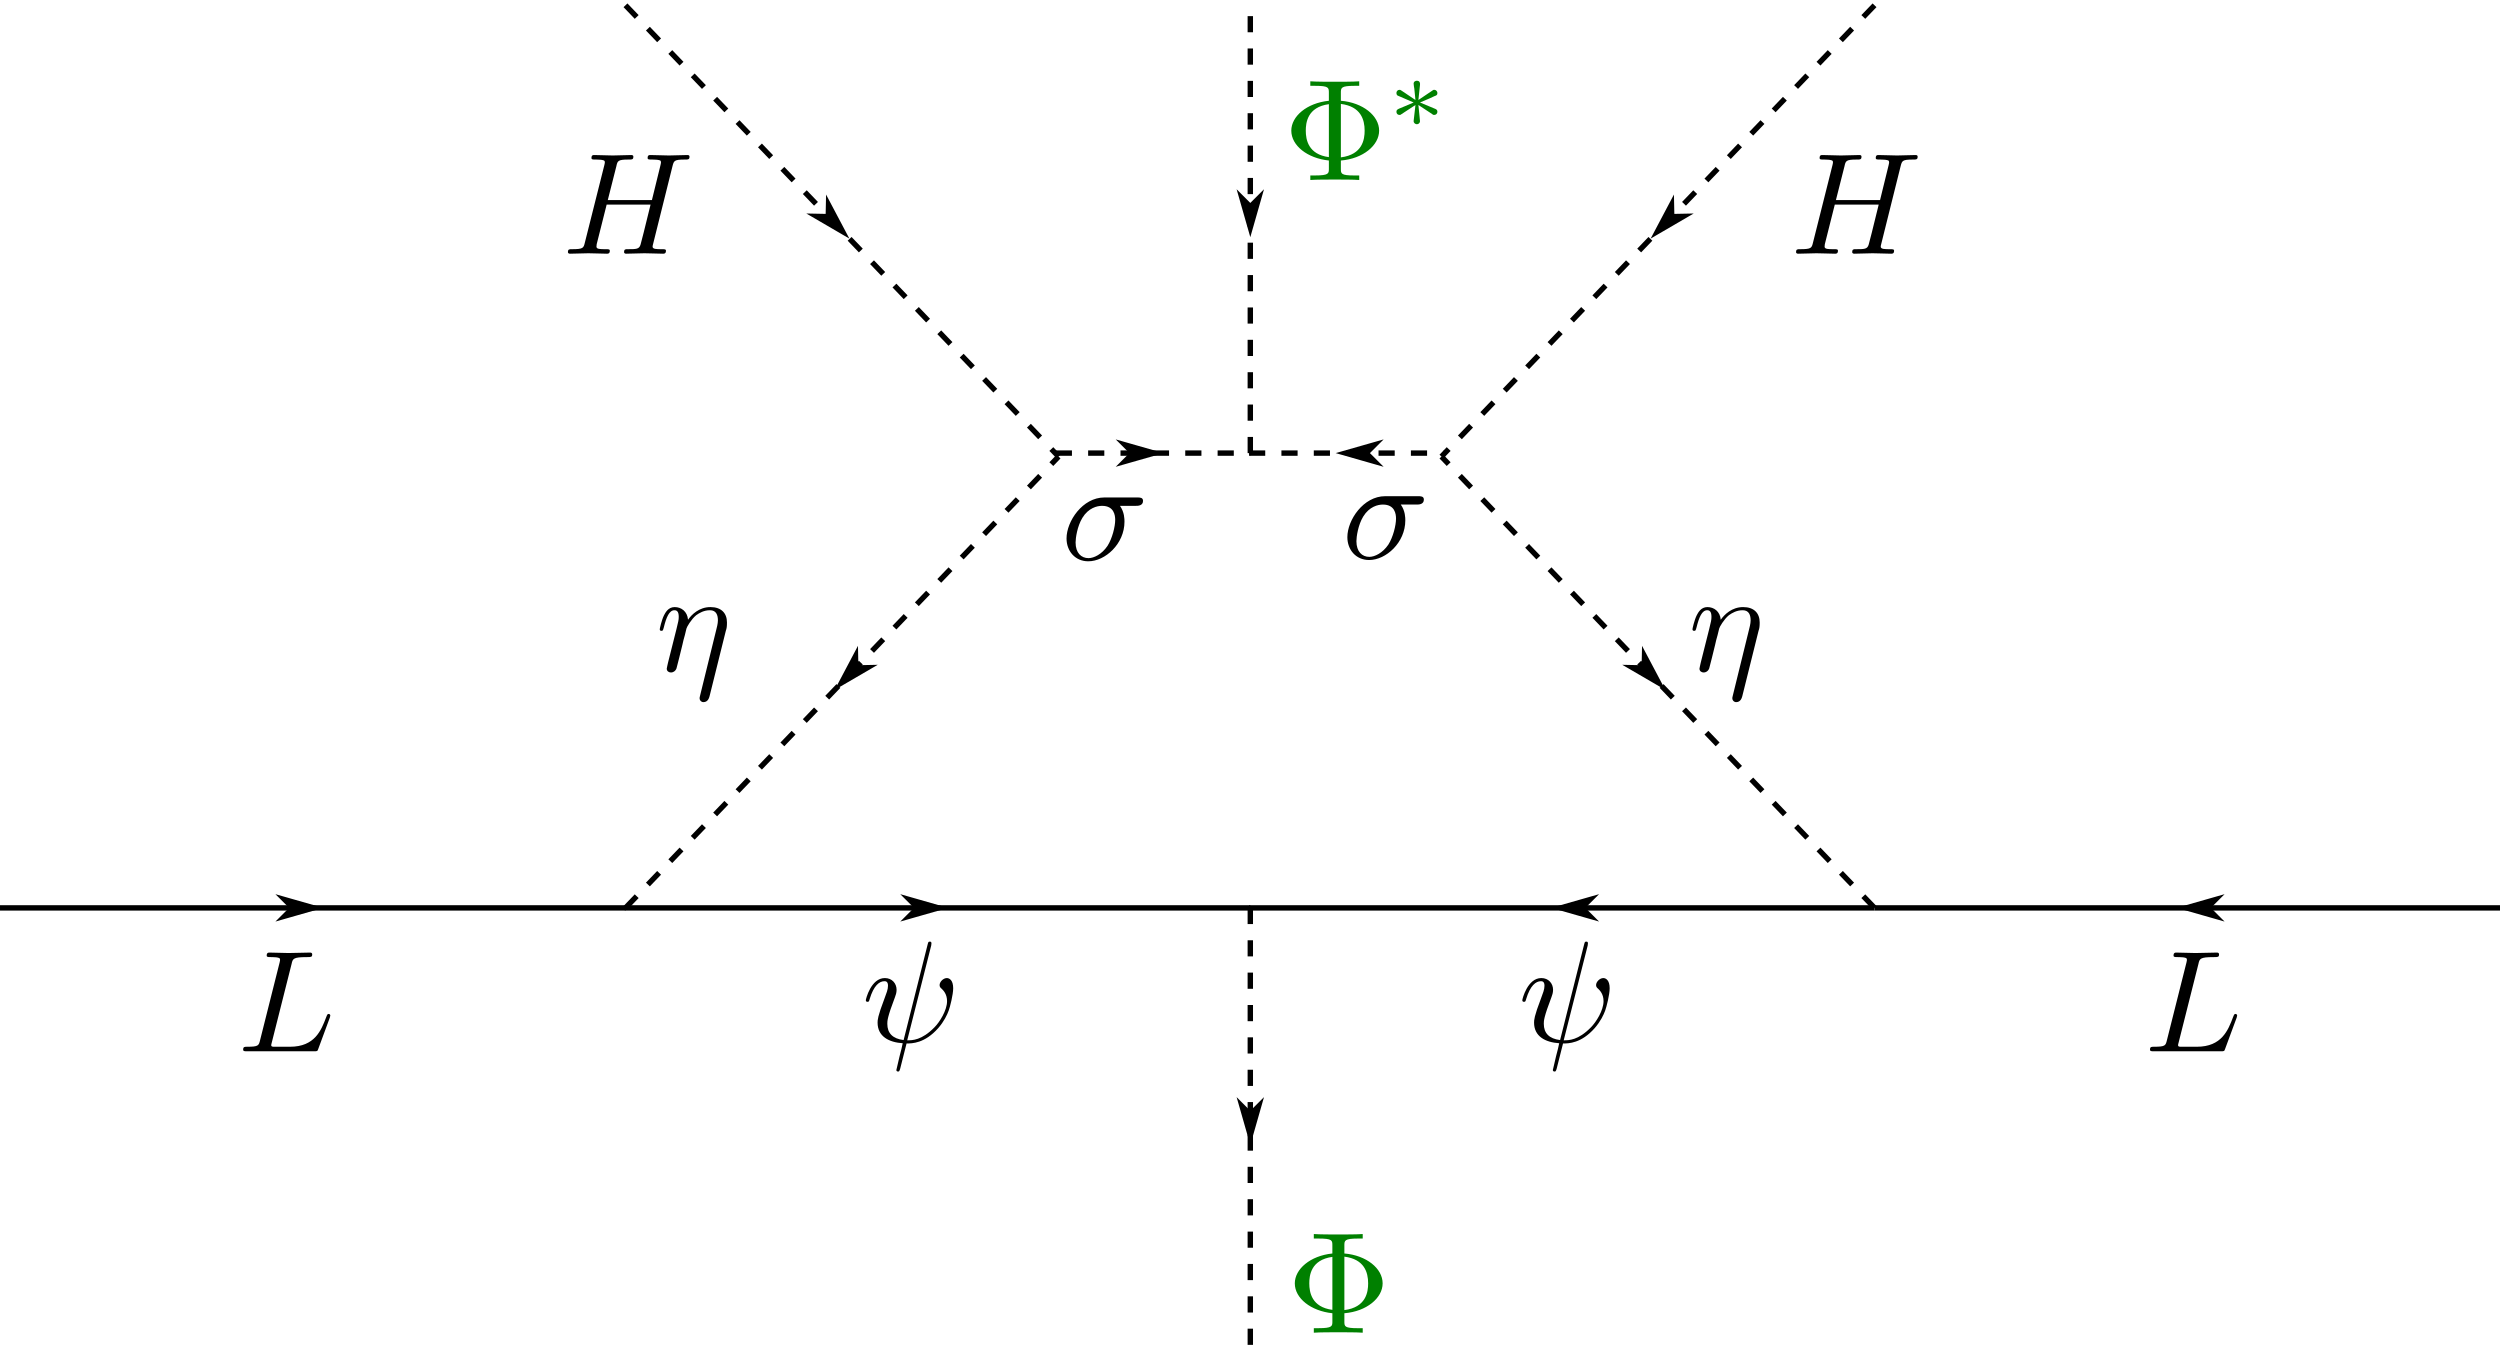
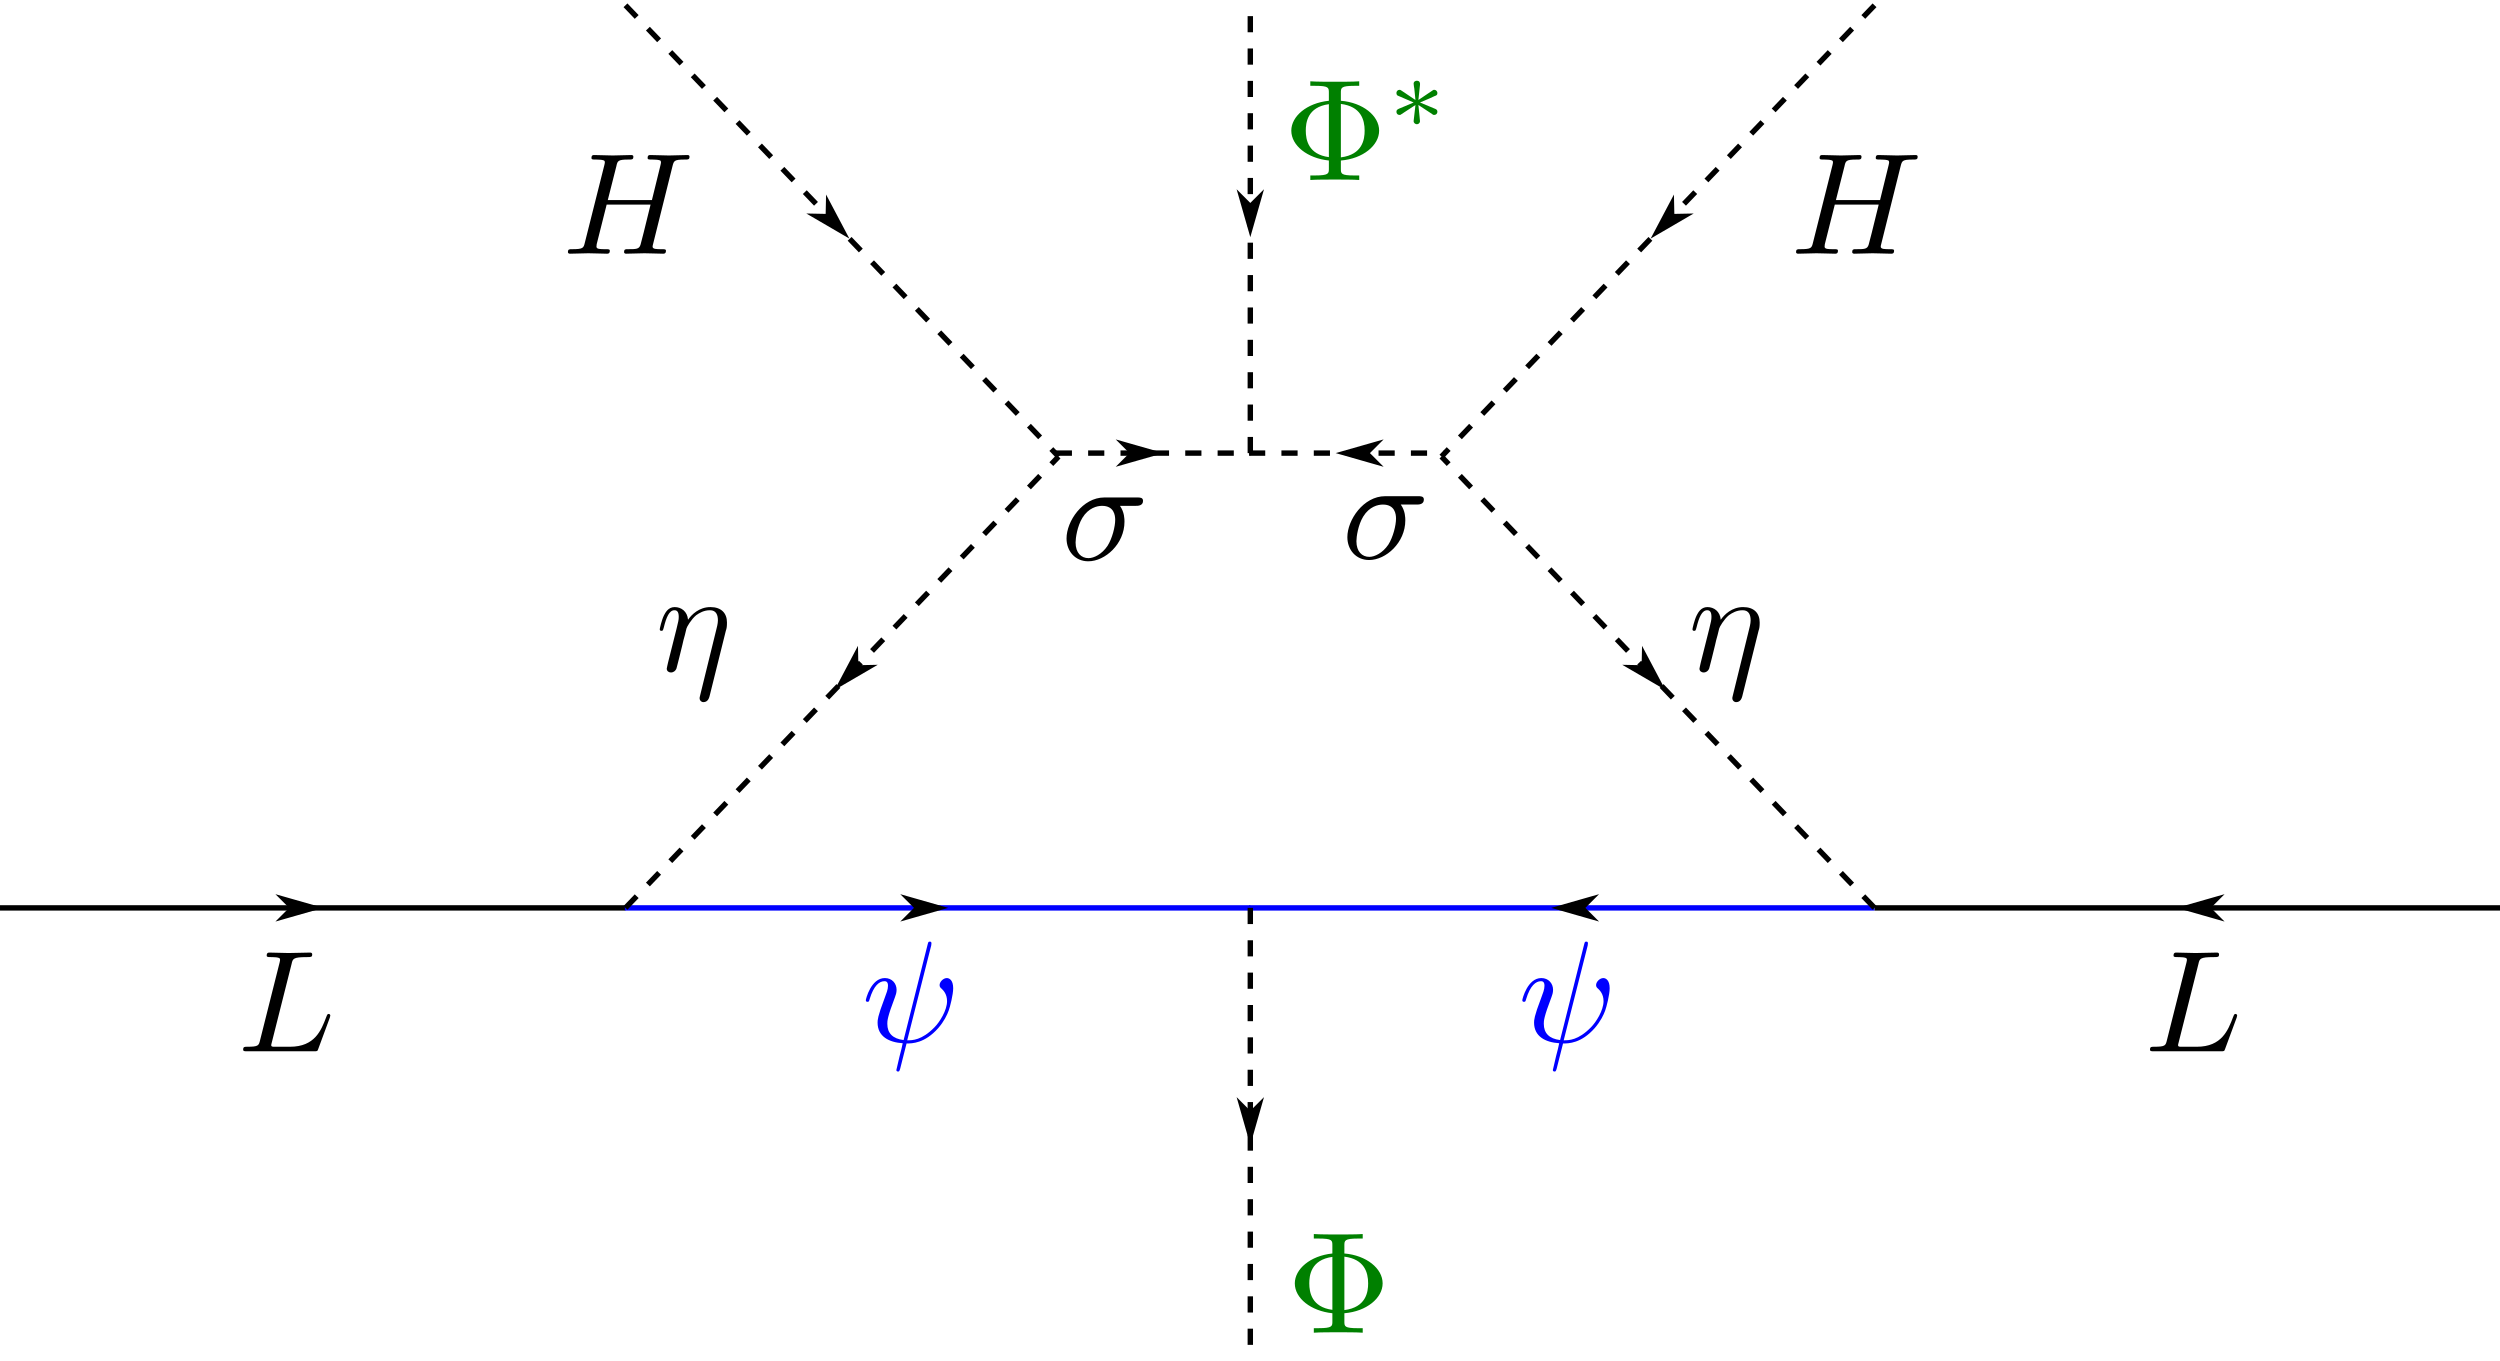
<svg xmlns="http://www.w3.org/2000/svg" xmlns:xlink="http://www.w3.org/1999/xlink" width="122.798mm" height="66.85mm" viewBox="0 0 122.798 66.85" version="1.1" id="svg8">
  <defs id="defs2">
    <marker style="overflow:visible" id="marker6483" refX="0" refY="0" orient="auto">
      <path transform="matrix(0.4,0,0,0.4,4,0)" style="fill:#000000;fill-opacity:1;fill-rule:evenodd;stroke:#000000;stroke-width:1pt;stroke-opacity:1" d="M 0,0 5,-5 -12.5,0 5,5 Z" id="path6481" />
    </marker>
    <marker style="overflow:visible" id="marker6317" refX="0" refY="0" orient="auto">
      <path transform="matrix(-0.4,0,0,-0.4,-4,0)" style="fill:#000000;fill-opacity:1;fill-rule:evenodd;stroke:#000000;stroke-width:1pt;stroke-opacity:1" d="M 0,0 5,-5 -12.5,0 5,5 Z" id="path6315" />
    </marker>
    <marker style="overflow:visible" id="marker6127" refX="0" refY="0" orient="auto">
      <path transform="matrix(0.4,0,0,0.4,4,0)" style="fill:#000000;fill-opacity:1;fill-rule:evenodd;stroke:#000000;stroke-width:1pt;stroke-opacity:1" d="M 0,0 5,-5 -12.5,0 5,5 Z" id="path6125" />
    </marker>
    <marker style="overflow:visible" id="marker5829" refX="0" refY="0" orient="auto">
      <path transform="matrix(0.4,0,0,0.4,4,0)" style="fill:#000000;fill-opacity:1;fill-rule:evenodd;stroke:#000000;stroke-width:1pt;stroke-opacity:1" d="M 0,0 5,-5 -12.5,0 5,5 Z" id="path5827" />
    </marker>
    <marker style="overflow:visible" id="marker5361" refX="0" refY="0" orient="auto">
      <path transform="matrix(-0.4,0,0,-0.4,-4,0)" style="fill:#000000;fill-opacity:1;fill-rule:evenodd;stroke:#000000;stroke-width:1pt;stroke-opacity:1" d="M 0,0 5,-5 -12.5,0 5,5 Z" id="path5359" />
    </marker>
    <marker style="overflow:visible" id="marker5351" refX="0" refY="0" orient="auto">
      <path transform="matrix(0.4,0,0,0.4,4,0)" style="fill:#000000;fill-opacity:1;fill-rule:evenodd;stroke:#000000;stroke-width:1pt;stroke-opacity:1" d="M 0,0 5,-5 -12.5,0 5,5 Z" id="path5349" />
    </marker>
    <marker style="overflow:visible" id="marker5341" refX="0" refY="0" orient="auto">
      <path transform="matrix(-0.4,0,0,-0.4,-4,0)" style="fill:#000000;fill-opacity:1;fill-rule:evenodd;stroke:#000000;stroke-width:1pt;stroke-opacity:1" d="M 0,0 5,-5 -12.5,0 5,5 Z" id="path5339" />
    </marker>
    <marker style="overflow:visible" id="marker4913" refX="0" refY="0" orient="auto">
      <path transform="matrix(-0.4,0,0,-0.4,-4,0)" style="fill:#000000;fill-opacity:1;fill-rule:evenodd;stroke:#000000;stroke-width:1pt;stroke-opacity:1" d="M 0,0 5,-5 -12.5,0 5,5 Z" id="path4911" />
    </marker>
    <marker style="overflow:visible" id="marker4903" refX="0" refY="0" orient="auto">
      <path transform="matrix(-0.4,0,0,-0.4,-4,0)" style="fill:#000000;fill-opacity:1;fill-rule:evenodd;stroke:#000000;stroke-width:1pt;stroke-opacity:1" d="M 0,0 5,-5 -12.5,0 5,5 Z" id="path4901" />
    </marker>
    <marker style="overflow:visible" id="marker4705" refX="0" refY="0" orient="auto">
      <path transform="matrix(-0.4,0,0,-0.4,-4,0)" style="fill:#000000;fill-opacity:1;fill-rule:evenodd;stroke:#000000;stroke-width:1pt;stroke-opacity:1" d="M 0,0 5,-5 -12.5,0 5,5 Z" id="path4703" />
    </marker>
    <marker style="overflow:visible" id="marker4519" refX="0" refY="0" orient="auto">
      <path transform="matrix(-0.4,0,0,-0.4,-4,0)" style="fill:#000000;fill-opacity:1;fill-rule:evenodd;stroke:#000000;stroke-width:1pt;stroke-opacity:1" d="M 0,0 5,-5 -12.5,0 5,5 Z" id="path4517" />
    </marker>
    <marker style="overflow:visible" id="marker4345" refX="0" refY="0" orient="auto">
      <path transform="matrix(-0.4,0,0,-0.4,-4,0)" style="fill:#000000;fill-opacity:1;fill-rule:evenodd;stroke:#000000;stroke-width:1pt;stroke-opacity:1" d="M 0,0 5,-5 -12.5,0 5,5 Z" id="path4343" />
    </marker>
    <marker style="overflow:visible" id="marker3133" refX="0" refY="0" orient="auto">
      <path transform="matrix(-0.4,0,0,-0.4,-4,0)" style="fill:#000000;fill-opacity:1;fill-rule:evenodd;stroke:#000000;stroke-width:1pt;stroke-opacity:1" d="M 0,0 5,-5 -12.5,0 5,5 Z" id="path3131" />
    </marker>
    <marker style="overflow:visible" id="marker3123" refX="0" refY="0" orient="auto">
      <path transform="matrix(-0.4,0,0,-0.4,-4,0)" style="fill:#000000;fill-opacity:1;fill-rule:evenodd;stroke:#000000;stroke-width:1pt;stroke-opacity:1" d="M 0,0 5,-5 -12.5,0 5,5 Z" id="path3121" />
    </marker>
    <marker style="overflow:visible" id="marker3113" refX="0" refY="0" orient="auto">
      <path transform="matrix(-0.4,0,0,-0.4,-4,0)" style="fill:#000000;fill-opacity:1;fill-rule:evenodd;stroke:#000000;stroke-width:1pt;stroke-opacity:1" d="M 0,0 5,-5 -12.5,0 5,5 Z" id="path3111" />
    </marker>
    <marker style="overflow:visible" id="marker2919" refX="0" refY="0" orient="auto">
      <path transform="matrix(-0.4,0,0,-0.4,-4,0)" style="fill:#000000;fill-opacity:1;fill-rule:evenodd;stroke:#000000;stroke-width:1pt;stroke-opacity:1" d="M 0,0 5,-5 -12.5,0 5,5 Z" id="path2917" />
    </marker>
    <marker style="overflow:visible" id="marker2399" refX="0" refY="0" orient="auto">
      <path transform="matrix(-0.4,0,0,-0.4,-4,0)" style="fill:#000000;fill-opacity:1;fill-rule:evenodd;stroke:#000000;stroke-width:1pt;stroke-opacity:1" d="M 0,0 5,-5 -12.5,0 5,5 Z" id="path2397" />
    </marker>
    <marker style="overflow:visible" id="marker2027" refX="0" refY="0" orient="auto">
      <path transform="matrix(0.4,0,0,0.4,4,0)" style="fill:#000000;fill-opacity:1;fill-rule:evenodd;stroke:#000000;stroke-width:1pt;stroke-opacity:1" d="M 0,0 5,-5 -12.5,0 5,5 Z" id="path2025" />
    </marker>
    <marker style="overflow:visible" id="marker2017" refX="0" refY="0" orient="auto">
      <path transform="matrix(0.4,0,0,0.4,4,0)" style="fill:#000000;fill-opacity:1;fill-rule:evenodd;stroke:#000000;stroke-width:1pt;stroke-opacity:1" d="M 0,0 5,-5 -12.5,0 5,5 Z" id="path2015" />
    </marker>
    <marker style="overflow:visible" id="marker1711" refX="0" refY="0" orient="auto">
      <path transform="matrix(0.4,0,0,0.4,4,0)" style="fill:#000000;fill-opacity:1;fill-rule:evenodd;stroke:#000000;stroke-width:1pt;stroke-opacity:1" d="M 0,0 5,-5 -12.5,0 5,5 Z" id="path1709" />
    </marker>
    <marker style="overflow:visible" id="marker1493" refX="0" refY="0" orient="auto">
      <path transform="matrix(-0.4,0,0,-0.4,-4,0)" style="fill:#000000;fill-opacity:1;fill-rule:evenodd;stroke:#000000;stroke-width:1pt;stroke-opacity:1" d="M 0,0 5,-5 -12.5,0 5,5 Z" id="path1491" />
    </marker>
    <marker style="overflow:visible" id="marker1335" refX="0" refY="0" orient="auto">
      <path transform="matrix(-0.4,0,0,-0.4,-4,0)" style="fill:#000000;fill-opacity:1;fill-rule:evenodd;stroke:#000000;stroke-width:1pt;stroke-opacity:1" d="M 0,0 5,-5 -12.5,0 5,5 Z" id="path1333" />
    </marker>
    <marker style="overflow:visible" id="marker1295" refX="0" refY="0" orient="auto">
      <path transform="matrix(-0.4,0,0,-0.4,-4,0)" style="fill:#000000;fill-opacity:1;fill-rule:evenodd;stroke:#000000;stroke-width:1pt;stroke-opacity:1" d="M 0,0 5,-5 -12.5,0 5,5 Z" id="path1293" />
    </marker>
    <marker style="overflow:visible" id="Arrow1Mend" refX="0" refY="0" orient="auto">
      <path transform="matrix(-0.4,0,0,-0.4,-4,0)" style="fill:#000000;fill-opacity:1;fill-rule:evenodd;stroke:#000000;stroke-width:1pt;stroke-opacity:1" d="M 0,0 5,-5 -12.5,0 5,5 Z" id="path850" />
    </marker>
    <marker style="overflow:visible" id="Arrow1Lstart" refX="0" refY="0" orient="auto">
      <path transform="matrix(0.8,0,0,0.8,10,0)" style="fill:#000000;fill-opacity:1;fill-rule:evenodd;stroke:#000000;stroke-width:1pt;stroke-opacity:1" d="M 0,0 5,-5 -12.5,0 5,5 Z" id="path841" />
    </marker>
    <g id="g6440">
      <symbol overflow="visible" id="symbol7781">
        <path style="stroke:none" d="" id="path9402" />
      </symbol>
      <symbol overflow="visible" id="symbol4042">
        <path style="stroke:none" d="m 5.156,-3.719 c 0.141,0 0.5,0 0.5,-0.344 0,-0.234 -0.219,-0.234 -0.391,-0.234 h -2.281 c -1.5,0 -2.609,1.641 -2.609,2.828 0,0.875 0.594,1.578 1.5,1.578 1.172,0 2.5,-1.203 2.5,-2.734 0,-0.172 0,-0.656 -0.312,-1.094 z M 1.891,-0.109 C 1.391,-0.109 1,-0.469 1,-1.188 c 0,-0.297 0.109,-1.109 0.469,-1.703 0.422,-0.688 1.016,-0.828 1.359,-0.828 0.828,0 0.906,0.656 0.906,0.969 0,0.469 -0.203,1.281 -0.531,1.797 -0.391,0.578 -0.938,0.844 -1.312,0.844 z m 0,0" id="path298" />
      </symbol>
      <symbol overflow="visible" id="symbol8827">
        <path style="stroke:none" d="m 4.812,-6.656 c 0,-0.047 0.016,-0.109 0.016,-0.156 0,-0.094 -0.062,-0.109 -0.109,-0.109 -0.109,0 -0.109,0.031 -0.156,0.203 L 2.906,-0.125 c -0.75,-0.094 -1.125,-0.469 -1.125,-1.125 0,-0.203 0,-0.453 0.531,-1.844 0.047,-0.125 0.109,-0.297 0.109,-0.5 0,-0.438 -0.312,-0.812 -0.812,-0.812 -0.953,0 -1.312,1.453 -1.312,1.531 0,0.109 0.094,0.109 0.109,0.109 0.109,0 0.109,-0.031 0.156,-0.188 0.281,-0.938 0.672,-1.234 1.016,-1.234 0.078,0 0.25,0 0.25,0.312 0,0.266 -0.109,0.516 -0.234,0.859 C 1.109,-1.75 1.109,-1.5 1.109,-1.328 1.109,-0.375 1.891,0.031 2.844,0.094 2.766,0.453 2.766,0.469 2.625,1 2.609,1.109 2.406,1.906 2.406,1.938 c 0,0.016 0,0.109 0.109,0.109 0.031,0 0.078,0 0.094,-0.047 0.031,-0.016 0.094,-0.266 0.125,-0.406 l 0.375,-1.484 c 0.375,0 1.25,0 2.188,-1.062 0.406,-0.469 0.609,-0.906 0.719,-1.203 0.094,-0.25 0.312,-1.109 0.312,-1.547 0,-0.562 -0.266,-0.703 -0.438,-0.703 -0.25,0 -0.5,0.266 -0.5,0.484 0,0.125 0.062,0.188 0.156,0.266 0.109,0.109 0.359,0.359 0.359,0.844 0,0.641 -0.516,1.453 -0.875,1.812 -0.875,0.891 -1.516,0.891 -1.875,0.891 z m 0,0" id="path8065" />
      </symbol>
      <symbol overflow="visible" id="symbol9187">
        <path style="stroke:none" d="M 4.859,-2.766 C 4.922,-2.938 4.938,-3.078 4.938,-3.344 c 0,-0.641 -0.391,-1.062 -1.141,-1.062 -0.781,0 -1.297,0.516 -1.547,0.875 -0.047,-0.578 -0.469,-0.875 -0.922,-0.875 -0.453,0 -0.641,0.391 -0.734,0.562 C 0.422,-3.5 0.297,-2.906 0.297,-2.875 c 0,0.109 0.094,0.109 0.109,0.109 0.109,0 0.109,-0.016 0.172,-0.234 0.172,-0.703 0.375,-1.188 0.734,-1.188 0.156,0 0.297,0.078 0.297,0.453 0,0.219 -0.031,0.328 -0.156,0.844 L 0.875,-0.594 c -0.031,0.156 -0.094,0.391 -0.094,0.438 0,0.172 0.141,0.266 0.297,0.266 0.125,0 0.297,-0.078 0.375,-0.281 0,-0.016 0.125,-0.484 0.188,-0.734 l 0.219,-0.891 C 1.906,-2.031 1.969,-2.25 2.031,-2.469 2.047,-2.531 2.125,-2.859 2.141,-2.922 2.156,-3.016 2.469,-3.562 2.812,-3.844 3.031,-4 3.344,-4.188 3.766,-4.188 c 0.438,0 0.547,0.344 0.547,0.703 0,0.047 0,0.219 -0.109,0.625 l -1.125,4.578 c -0.031,0.125 -0.031,0.141 -0.031,0.172 0,0.141 0.109,0.266 0.266,0.266 0.312,0 0.391,-0.297 0.422,-0.406 z m 0,0" id="path7607" />
      </symbol>
      <symbol overflow="visible" id="symbol2712">
        <path style="stroke:none" d="M 7.609,-6.047 C 7.703,-6.406 7.719,-6.5 8.438,-6.5 c 0.266,0 0.344,0 0.344,-0.203 0,-0.109 -0.109,-0.109 -0.141,-0.109 -0.281,0 -1,0.031 -1.281,0.031 -0.281,0 -0.984,-0.031 -1.281,-0.031 -0.078,0 -0.188,0 -0.188,0.203 0,0.109 0.094,0.109 0.281,0.109 0.016,0 0.203,0 0.375,0.016 0.188,0.031 0.266,0.031 0.266,0.172 0,0.031 0,0.047 -0.031,0.188 L 6.188,-3.703 H 3.141 l 0.594,-2.344 C 3.812,-6.406 3.844,-6.5 4.562,-6.5 c 0.266,0 0.344,0 0.344,-0.203 0,-0.109 -0.109,-0.109 -0.141,-0.109 -0.281,0 -1,0.031 -1.281,0.031 -0.281,0 -0.984,-0.031 -1.281,-0.031 -0.078,0 -0.188,0 -0.188,0.203 0,0.109 0.094,0.109 0.281,0.109 0.016,0 0.203,0 0.375,0.016 0.172,0.031 0.266,0.031 0.266,0.172 0,0.031 0,0.062 -0.031,0.188 L 1.562,-0.781 c -0.094,0.391 -0.109,0.469 -0.906,0.469 -0.172,0 -0.266,0 -0.266,0.203 C 0.391,0 0.516,0 0.531,0 0.812,0 1.516,-0.031 1.797,-0.031 2,-0.031 2.219,-0.016 2.438,-0.016 2.656,-0.016 2.875,0 3.078,0 3.156,0 3.281,0 3.281,-0.203 3.281,-0.312 3.188,-0.312 3,-0.312 c -0.375,0 -0.641,0 -0.641,-0.172 0,-0.062 0.016,-0.109 0.016,-0.172 l 0.688,-2.734 h 3.031 c -0.406,1.656 -0.641,2.609 -0.688,2.75 C 5.312,-0.312 5.125,-0.312 4.5,-0.312 c -0.141,0 -0.234,0 -0.234,0.203 C 4.266,0 4.391,0 4.406,0 4.688,0 5.391,-0.031 5.672,-0.031 5.875,-0.031 6.094,-0.016 6.312,-0.016 6.531,-0.016 6.75,0 6.953,0 7.031,0 7.156,0 7.156,-0.203 7.156,-0.312 7.062,-0.312 6.875,-0.312 c -0.359,0 -0.641,0 -0.641,-0.172 0,-0.062 0.016,-0.109 0.031,-0.172 z m 0,0" id="path3659" />
      </symbol>
      <symbol overflow="visible" id="symbol1885">
        <path style="stroke:none" d="M 3.734,-6.031 C 3.812,-6.391 3.844,-6.5 4.781,-6.5 c 0.297,0 0.375,0 0.375,-0.188 0,-0.125 -0.109,-0.125 -0.156,-0.125 -0.328,0 -1.141,0.031 -1.469,0.031 -0.297,0 -1.031,-0.031 -1.328,-0.031 -0.062,0 -0.188,0 -0.188,0.203 0,0.109 0.094,0.109 0.281,0.109 0.016,0 0.203,0 0.375,0.016 0.172,0.031 0.266,0.031 0.266,0.172 0,0.031 0,0.062 -0.031,0.188 L 1.562,-0.781 c -0.094,0.391 -0.109,0.469 -0.906,0.469 -0.172,0 -0.266,0 -0.266,0.203 C 0.391,0 0.484,0 0.656,0 h 4.625 C 5.516,0 5.516,0 5.578,-0.172 L 6.375,-2.328 c 0.031,-0.109 0.031,-0.125 0.031,-0.141 0,-0.031 -0.031,-0.109 -0.109,-0.109 -0.094,0 -0.109,0.062 -0.172,0.219 -0.344,0.906 -0.781,2.047 -2.5,2.047 H 2.688 c -0.141,0 -0.172,0 -0.219,0 -0.109,-0.016 -0.141,-0.031 -0.141,-0.109 0,-0.031 0,-0.047 0.047,-0.219 z m 0,0" id="path5591" />
      </symbol>
      <symbol overflow="visible" id="symbol9548">
        <path style="stroke:none" d="" id="path8216" />
      </symbol>
      <symbol overflow="visible" id="symbol8493">
        <path style="stroke:none" d="M 1.734,-0.734 C 1.672,-0.5 1.438,-0.125 1.078,-0.125 c -0.016,0 -0.234,0 -0.375,-0.094 0.281,-0.094 0.312,-0.344 0.312,-0.391 0,-0.156 -0.125,-0.25 -0.281,-0.25 -0.203,0 -0.406,0.156 -0.406,0.422 0,0.344 0.391,0.5 0.734,0.5 0.328,0 0.609,-0.188 0.781,-0.484 C 2.016,-0.062 2.391,0.062 2.672,0.062 c 0.812,0 1.234,-0.859 1.234,-1.062 0,-0.094 -0.094,-0.094 -0.109,-0.094 -0.109,0 -0.109,0.047 -0.141,0.125 -0.141,0.484 -0.562,0.844 -0.953,0.844 -0.281,0 -0.422,-0.188 -0.422,-0.453 0,-0.188 0.172,-0.812 0.359,-1.594 C 2.781,-2.703 3.094,-2.875 3.328,-2.875 c 0.016,0 0.219,0 0.375,0.094 -0.219,0.062 -0.312,0.266 -0.312,0.391 0,0.141 0.125,0.25 0.281,0.25 0.156,0 0.391,-0.125 0.391,-0.422 0,-0.391 -0.453,-0.516 -0.719,-0.516 -0.359,0 -0.641,0.234 -0.781,0.5 -0.125,-0.281 -0.453,-0.5 -0.844,-0.5 C 0.938,-3.078 0.5,-2.219 0.5,-2 c 0,0.078 0.094,0.078 0.109,0.078 0.094,0 0.094,-0.016 0.141,-0.109 C 0.922,-2.578 1.359,-2.875 1.703,-2.875 1.938,-2.875 2.125,-2.75 2.125,-2.422 2.125,-2.281 2.031,-1.938 1.969,-1.688 Z m 0,0" id="path2195" />
      </symbol>
      <symbol overflow="visible" id="symbol3293">
        <path style="stroke:none" d="M 3.875,-2.625 C 3.906,-2.719 3.906,-2.734 3.906,-2.781 3.906,-2.922 3.797,-3 3.672,-3 3.594,-3 3.469,-2.969 3.391,-2.844 3.359,-2.797 3.312,-2.578 3.281,-2.438 L 3.125,-1.859 c -0.031,0.172 -0.25,1.047 -0.281,1.125 0,0 -0.312,0.609 -0.844,0.609 -0.484,0 -0.484,-0.453 -0.484,-0.578 0,-0.375 0.156,-0.812 0.375,-1.359 C 1.969,-2.281 2,-2.359 2,-2.484 2,-2.812 1.719,-3.078 1.344,-3.078 0.641,-3.078 0.328,-2.125 0.328,-2 c 0,0.078 0.094,0.078 0.125,0.078 0.094,0 0.094,-0.031 0.125,-0.109 C 0.75,-2.609 1.047,-2.875 1.328,-2.875 1.438,-2.875 1.5,-2.797 1.5,-2.641 c 0,0.172 -0.062,0.312 -0.094,0.406 C 1.062,-1.375 1,-1.125 1,-0.812 1,-0.703 1,-0.375 1.266,-0.141 1.484,0.031 1.781,0.062 1.969,0.062 2.25,0.062 2.5,-0.031 2.719,-0.25 2.641,0.141 2.562,0.438 2.266,0.781 2.078,1 1.797,1.219 1.422,1.219 c -0.047,0 -0.375,0 -0.516,-0.219 0.375,-0.047 0.375,-0.375 0.375,-0.391 0,-0.219 -0.203,-0.266 -0.266,-0.266 -0.172,0 -0.406,0.141 -0.406,0.469 0,0.344 0.328,0.609 0.828,0.609 C 2.141,1.422 3,0.875 3.219,0 Z m 0,0" id="path5868" />
      </symbol>
      <symbol overflow="visible" id="symbol9578">
        <path style="stroke:none" d="" id="path433" />
      </symbol>
      <symbol overflow="visible" id="symbol2700">
        <path style="stroke:none" d="M 3.984,-1.344 C 5.516,-1.469 6.625,-2.391 6.625,-3.406 6.625,-4.438 5.5,-5.344 3.984,-5.469 v -0.547 c 0,-0.344 0,-0.484 0.938,-0.484 H 5.25 v -0.312 c -0.359,0.031 -1.266,0.031 -1.688,0.031 -0.406,0 -1.328,0 -1.688,-0.031 V -6.5 h 0.328 c 0.953,0 0.953,0.125 0.953,0.484 V -5.469 C 1.625,-5.312 0.562,-4.391 0.562,-3.406 c 0,1.031 1.109,1.906 2.594,2.062 v 0.562 c 0,0.328 0,0.469 -0.953,0.469 H 1.875 V 0 c 0.359,-0.031 1.281,-0.031 1.688,-0.031 0.406,0 1.328,0 1.688,0.031 V -0.312 H 4.922 c -0.938,0 -0.938,-0.125 -0.938,-0.469 z M 3.156,-1.578 C 1.734,-1.766 1.562,-2.781 1.562,-3.406 c 0,-0.516 0.094,-1.625 1.594,-1.828 z M 3.984,-5.25 c 1.375,0.172 1.641,1.078 1.641,1.844 0,0.594 -0.141,1.656 -1.641,1.844 z m 0,0" id="path4927" />
      </symbol>
      <symbol overflow="visible" id="symbol9500">
        <path style="stroke:none" d="" id="path7034" />
      </symbol>
      <symbol overflow="visible" id="symbol2650">
        <path style="stroke:none" d="m 2.25,-1.734 c 0.578,-0.25 0.828,-0.344 1,-0.438 0.141,-0.047 0.203,-0.078 0.203,-0.219 0,-0.109 -0.094,-0.219 -0.219,-0.219 -0.047,0 -0.062,0 -0.141,0.062 L 2.141,-1.906 2.25,-2.938 c 0.016,-0.125 0,-0.297 -0.219,-0.297 -0.078,0 -0.219,0.047 -0.219,0.203 0,0.062 0.031,0.266 0.047,0.344 0.016,0.109 0.062,0.625 0.078,0.781 L 0.984,-2.547 c -0.062,-0.031 -0.078,-0.062 -0.141,-0.062 -0.141,0 -0.219,0.109 -0.219,0.219 0,0.141 0.078,0.188 0.141,0.203 L 1.812,-1.734 c -0.562,0.25 -0.828,0.344 -1,0.422 -0.125,0.062 -0.188,0.094 -0.188,0.219 0,0.125 0.078,0.219 0.219,0.219 0.047,0 0.062,0 0.141,-0.062 l 0.953,-0.625 -0.125,1.109 c 0,0.156 0.141,0.219 0.219,0.219 0.094,0 0.219,-0.062 0.219,-0.219 0,-0.062 -0.031,-0.266 -0.031,-0.328 -0.016,-0.125 -0.062,-0.625 -0.078,-0.781 L 2.969,-1.016 C 3.156,-0.875 3.172,-0.875 3.234,-0.875 c 0.125,0 0.219,-0.094 0.219,-0.219 0,-0.141 -0.094,-0.172 -0.156,-0.203 z m 0,0" id="path8920" />
      </symbol>
    </g>
  </defs>
  <g id="layer1" transform="translate(-12.00984,-23.23708)">
    <path style="fill:none;stroke:#000000;stroke-width:0.265;stroke-linecap:butt;stroke-linejoin:miter;stroke-miterlimit:4;stroke-dasharray:none;stroke-opacity:1;marker-mid:url(#Arrow1Mend)" d="m 12.01,67.831 c 0,0 15.361,0 15.361,0 0,0 15.361,0 15.361,0" id="path10" />
-     <path style="fill:none;stroke:#000000;stroke-width:0.265;stroke-linecap:butt;stroke-linejoin:miter;stroke-miterlimit:4;stroke-dasharray:none;stroke-opacity:1;marker-mid:url(#marker2399)" d="m 42.702,67.831 c 0,0 15.361,0 15.361,0 0,0 15.361,0 15.361,0" id="path2393" />
-     <path style="fill:none;stroke:#000000;stroke-width:0.265;stroke-linecap:butt;stroke-linejoin:miter;stroke-miterlimit:4;stroke-dasharray:none;stroke-opacity:1;marker-mid:url(#marker2017)" d="m 73.362,67.831 c 0,0 15.361,0 15.361,0 0,0 15.361,0 15.361,0" id="path2525" />
+     <path style="fill:#0000ff;stroke:#0000ff;stroke-width:0.265;stroke-linecap:butt;stroke-linejoin:miter;stroke-miterlimit:4;stroke-dasharray:none;stroke-opacity:1;marker-mid:url(#marker2399)" d="m 42.702,67.831 c 0,0 15.361,0 15.361,0 0,0 15.361,0 15.361,0" id="path2393" />
+     <path style="fill:#0000ff;stroke:#0000ff;stroke-width:0.265;stroke-linecap:butt;stroke-linejoin:miter;stroke-miterlimit:4;stroke-dasharray:none;stroke-opacity:1;marker-mid:url(#marker2017)" d="m 73.362,67.831 c 0,0 15.361,0 15.361,0 0,0 15.361,0 15.361,0" id="path2525" />
    <path style="fill:none;stroke:#000000;stroke-width:0.265;stroke-linecap:butt;stroke-linejoin:miter;stroke-miterlimit:4;stroke-dasharray:none;stroke-opacity:1;marker-mid:url(#marker2027)" d="m 104.085,67.831 c 0,0 15.362,0 15.362,0 0,0 15.362,0 15.362,0" id="path2913" />
    <path style="fill:none;stroke:#000000;stroke-width:0.265;stroke-linecap:butt;stroke-linejoin:miter;stroke-miterlimit:4;stroke-dasharray:0.795, 0.795;stroke-dashoffset:0;stroke-opacity:1;marker-mid:url(#marker5829)" d="m 42.733,67.831 c 0,0 10.636,-11.083 10.636,-11.083 0,0 10.636,-11.083 10.636,-11.083" id="path4181" />
    <path style="fill:none;stroke:#000000;stroke-width:0.265;stroke-linecap:butt;stroke-linejoin:miter;stroke-miterlimit:4;stroke-dasharray:0.795, 0.795;stroke-dashoffset:0;stroke-opacity:1;marker-mid:url(#marker4519)" d="m 73.424,67.831 c 0,0 0,11.128 0,11.128 0,0 0,11.128 0,11.128" id="path4513" />
    <path style="fill:none;stroke:#000000;stroke-width:0.265;stroke-linecap:butt;stroke-linejoin:miter;stroke-miterlimit:4;stroke-dasharray:0.795, 0.795;stroke-dashoffset:0;stroke-opacity:1;marker-mid:url(#marker4705)" d="m 42.733,23.497 c 0,0 10.636,11.083 10.636,11.083 0,0 10.636,11.083 10.636,11.083" id="path4699" />
    <path style="fill:none;stroke:#000000;stroke-width:0.265;stroke-linecap:butt;stroke-linejoin:miter;stroke-miterlimit:4;stroke-dasharray:0.795, 0.795;stroke-dashoffset:0;stroke-opacity:1;marker-mid:url(#marker6127)" d="m 104.085,67.831 c 0,0 -10.636,-11.083 -10.636,-11.083 0,0 -10.636,-11.083 -10.636,-11.083" id="path4893" />
    <path style="fill:none;stroke:#000000;stroke-width:0.265;stroke-linecap:butt;stroke-linejoin:miter;stroke-miterlimit:4;stroke-dasharray:0.795, 0.795;stroke-dashoffset:0;stroke-opacity:1;marker-mid:url(#marker4903)" d="m 104.085,23.497 c 0,0 -10.636,11.083 -10.636,11.083 0,0 -10.636,11.083 -10.636,11.083" id="path4897" />
    <path style="fill:none;stroke:#000000;stroke-width:0.265;stroke-linecap:butt;stroke-linejoin:miter;stroke-miterlimit:4;stroke-dasharray:0.795, 0.795;stroke-dashoffset:0;stroke-opacity:1;marker-mid:url(#marker5361)" d="m 63.868,45.493 c 0,0 4.778,0 4.778,0 0,0 4.778,0 4.778,0" id="path5327" />
    <path style="fill:none;stroke:#000000;stroke-width:0.265;stroke-linecap:butt;stroke-linejoin:miter;stroke-miterlimit:4;stroke-dasharray:0.795, 0.795;stroke-dashoffset:0;stroke-opacity:1;marker-mid:url(#marker5351)" d="m 73.362,45.493 c 0,0 4.778,0 4.778,0 0,0 4.778,0 4.778,0" id="path5331" />
    <path style="fill:none;stroke:#000000;stroke-width:0.265;stroke-linecap:butt;stroke-linejoin:miter;stroke-miterlimit:4;stroke-dasharray:0.795, 0.795;stroke-dashoffset:0;stroke-opacity:1;marker-mid:url(#marker6483)" d="m 73.424,45.493 c 0,0 0,-11.128 0,-11.128 0,0 0,-11.128 0,-11.128" id="path5335" />
    <g transform="matrix(0.7115446,0,0,0.7115446,-47.31975,30.37849)" id="g6800" style="fill:#008000">
      <g id="g8134" style="fill:#008000">
        <g style="fill:#008000;fill-opacity:1" id="g9479" />
        <g style="fill:#008000;fill-opacity:1" id="g895" />
        <g style="fill:#008000;fill-opacity:1" id="g7826" />
        <g style="fill:#008000;fill-opacity:1" id="g3796" />
        <g style="fill:#008000;fill-opacity:1" id="g6521" />
        <g style="fill:#008000;fill-opacity:1" id="g7381" />
        <g style="fill:#008000;fill-opacity:1" id="g7728" />
        <g style="fill:#008000;fill-opacity:1" id="g3500" />
        <g style="fill:#008000;fill-opacity:1" id="g3055" />
        <g style="fill:#008000;fill-opacity:1" id="g2071" />
        <g style="fill:#008000;fill-opacity:1" id="g4696" />
        <g style="fill:#008000;fill-opacity:1" id="g1025" />
        <g style="fill:#008000;fill-opacity:1" id="g4032">
          <use xlink:href="#symbol2700" x="172.202" y="81.963" id="use7402" width="100%" height="100%" style="fill:#008000" />
          <use xlink:href="#symbol2700" x="179.397" y="81.963" id="use7996" width="100%" height="100%" transform="translate(-7.436873,-79.57451)" style="fill:#008000" />
        </g>
        <g style="fill:#008000;fill-opacity:1" id="g5639">
          <use xlink:href="#symbol2650" x="186.592" y="78.347" id="use5079" width="100%" height="100%" transform="translate(-7.436873,-79.57451)" style="fill:#008000" />
        </g>
        <g style="fill:#008000;fill-opacity:1" id="g8181" />
        <g style="fill:#008000;fill-opacity:1" id="g6949" />
      </g>
    </g>
    <use xlink:href="#symbol1885" x="200.262" y="81.963" id="use6788" width="100%" height="100%" style="fill:#000000;fill-opacity:1" transform="matrix(0.7115446,0,0,0.7115446,-118.8193,16.55429)" />
    <use xlink:href="#symbol1885" x="200.262" y="81.963" id="use6890" width="100%" height="100%" style="fill:#000000;fill-opacity:1" transform="matrix(0.7115446,0,0,0.7115446,-25.15667,16.55429)" />
    <use xlink:href="#symbol4042" x="91.925" y="81.963" id="use6793" width="100%" height="100%" style="fill:#000000;fill-opacity:1" transform="matrix(0.7115446,0,0,0.7115446,-1.278389,-7.590418)" />
    <use xlink:href="#symbol4042" x="105.955" y="81.963" id="use6805" width="100%" height="100%" style="fill:#000000;fill-opacity:1" transform="matrix(0.7115446,0,0,0.7115446,2.532785,-7.65323)" />
-     <use xlink:href="#symbol8827" x="119.757" y="81.963" id="use1906" width="100%" height="100%" style="fill:#000000;fill-opacity:1" transform="matrix(0.7115446,0,0,0.7115446,-30.88564,16.09302)" />
-     <use xlink:href="#symbol8827" x="134.584" y="81.963" id="use7455" width="100%" height="100%" style="fill:#000000;fill-opacity:1" transform="matrix(0.7115446,0,0,0.7115446,-9.189796,16.09302)" />
+     <use xlink:href="#symbol8827" x="119.757" y="81.963" id="use1906" width="100%" height="100%" style="fill:#0000ff;fill-opacity:1;stroke:#0000ff" transform="matrix(0.7115446,0,0,0.7115446,-30.88564,16.09302)" />
+     <use xlink:href="#symbol8827" x="134.584" y="81.963" id="use7455" width="100%" height="100%" style="fill:#0000ff;fill-opacity:1;stroke:#0000ff" transform="matrix(0.7115446,0,0,0.7115446,-9.189796,16.09302)" />
    <use xlink:href="#symbol9187" x="149.183" y="81.963" id="use7625" width="100%" height="100%" style="fill:#000000;fill-opacity:1" transform="matrix(0.7115446,0,0,0.7115446,-61.9462,-2.129074)" />
    <use xlink:href="#symbol9187" x="162.466" y="81.963" id="use2004" width="100%" height="100%" style="fill:#000000;fill-opacity:1" transform="matrix(0.7115446,0,0,0.7115446,-20.67118,-2.129074)" />
    <use xlink:href="#symbol2712" x="191.173" y="81.963" id="use9769" width="100%" height="100%" style="fill:#000000;fill-opacity:1" transform="matrix(0.7115446,0,0,0.7115446,-96.39933,-22.62124)" />
    <use xlink:href="#symbol2712" x="191.173" y="81.963" id="use7076" width="100%" height="100%" style="fill:#000000;fill-opacity:1" transform="matrix(0.7115446,0,0,0.7115446,-36.07429,-22.62124)" />
  </g>
  <g id="layer2" style="display:none">
    <use xlink:href="#symbol8493" x="97.618" y="83.457" id="use9569" width="100%" height="100%" style="fill:#000000;fill-opacity:1" transform="matrix(0.7115446,0,0,0.7115446,-13.28823,-30.82749)" />
    <use xlink:href="#symbol3293" x="111.648" y="83.457" id="use1762" width="100%" height="100%" style="fill:#000000;fill-opacity:1" transform="matrix(0.7115446,0,0,0.7115446,-9.477052,-30.89031)" />
    <use xlink:href="#symbol8493" x="126.247" y="83.457" id="use9565" width="100%" height="100%" style="fill:#000000;fill-opacity:1" transform="matrix(0.7115446,0,0,0.7115446,-42.89548,-7.144056)" />
    <use xlink:href="#symbol3293" x="141.073" y="83.457" id="use8918" width="100%" height="100%" style="fill:#000000;fill-opacity:1" transform="matrix(0.7115446,0,0,0.7115446,-21.19963,-7.144056)" />
    <use xlink:href="#symbol8493" x="154.13" y="83.457" id="use2819" width="100%" height="100%" style="fill:#000000;fill-opacity:1" transform="matrix(0.7115446,0,0,0.7115446,-73.95604,-25.36615)" />
    <use xlink:href="#symbol3293" x="167.413" y="83.457" id="use1592" width="100%" height="100%" style="fill:#000000;fill-opacity:1" transform="matrix(0.7115446,0,0,0.7115446,-32.68102,-25.36615)" />
  </g>
</svg>
